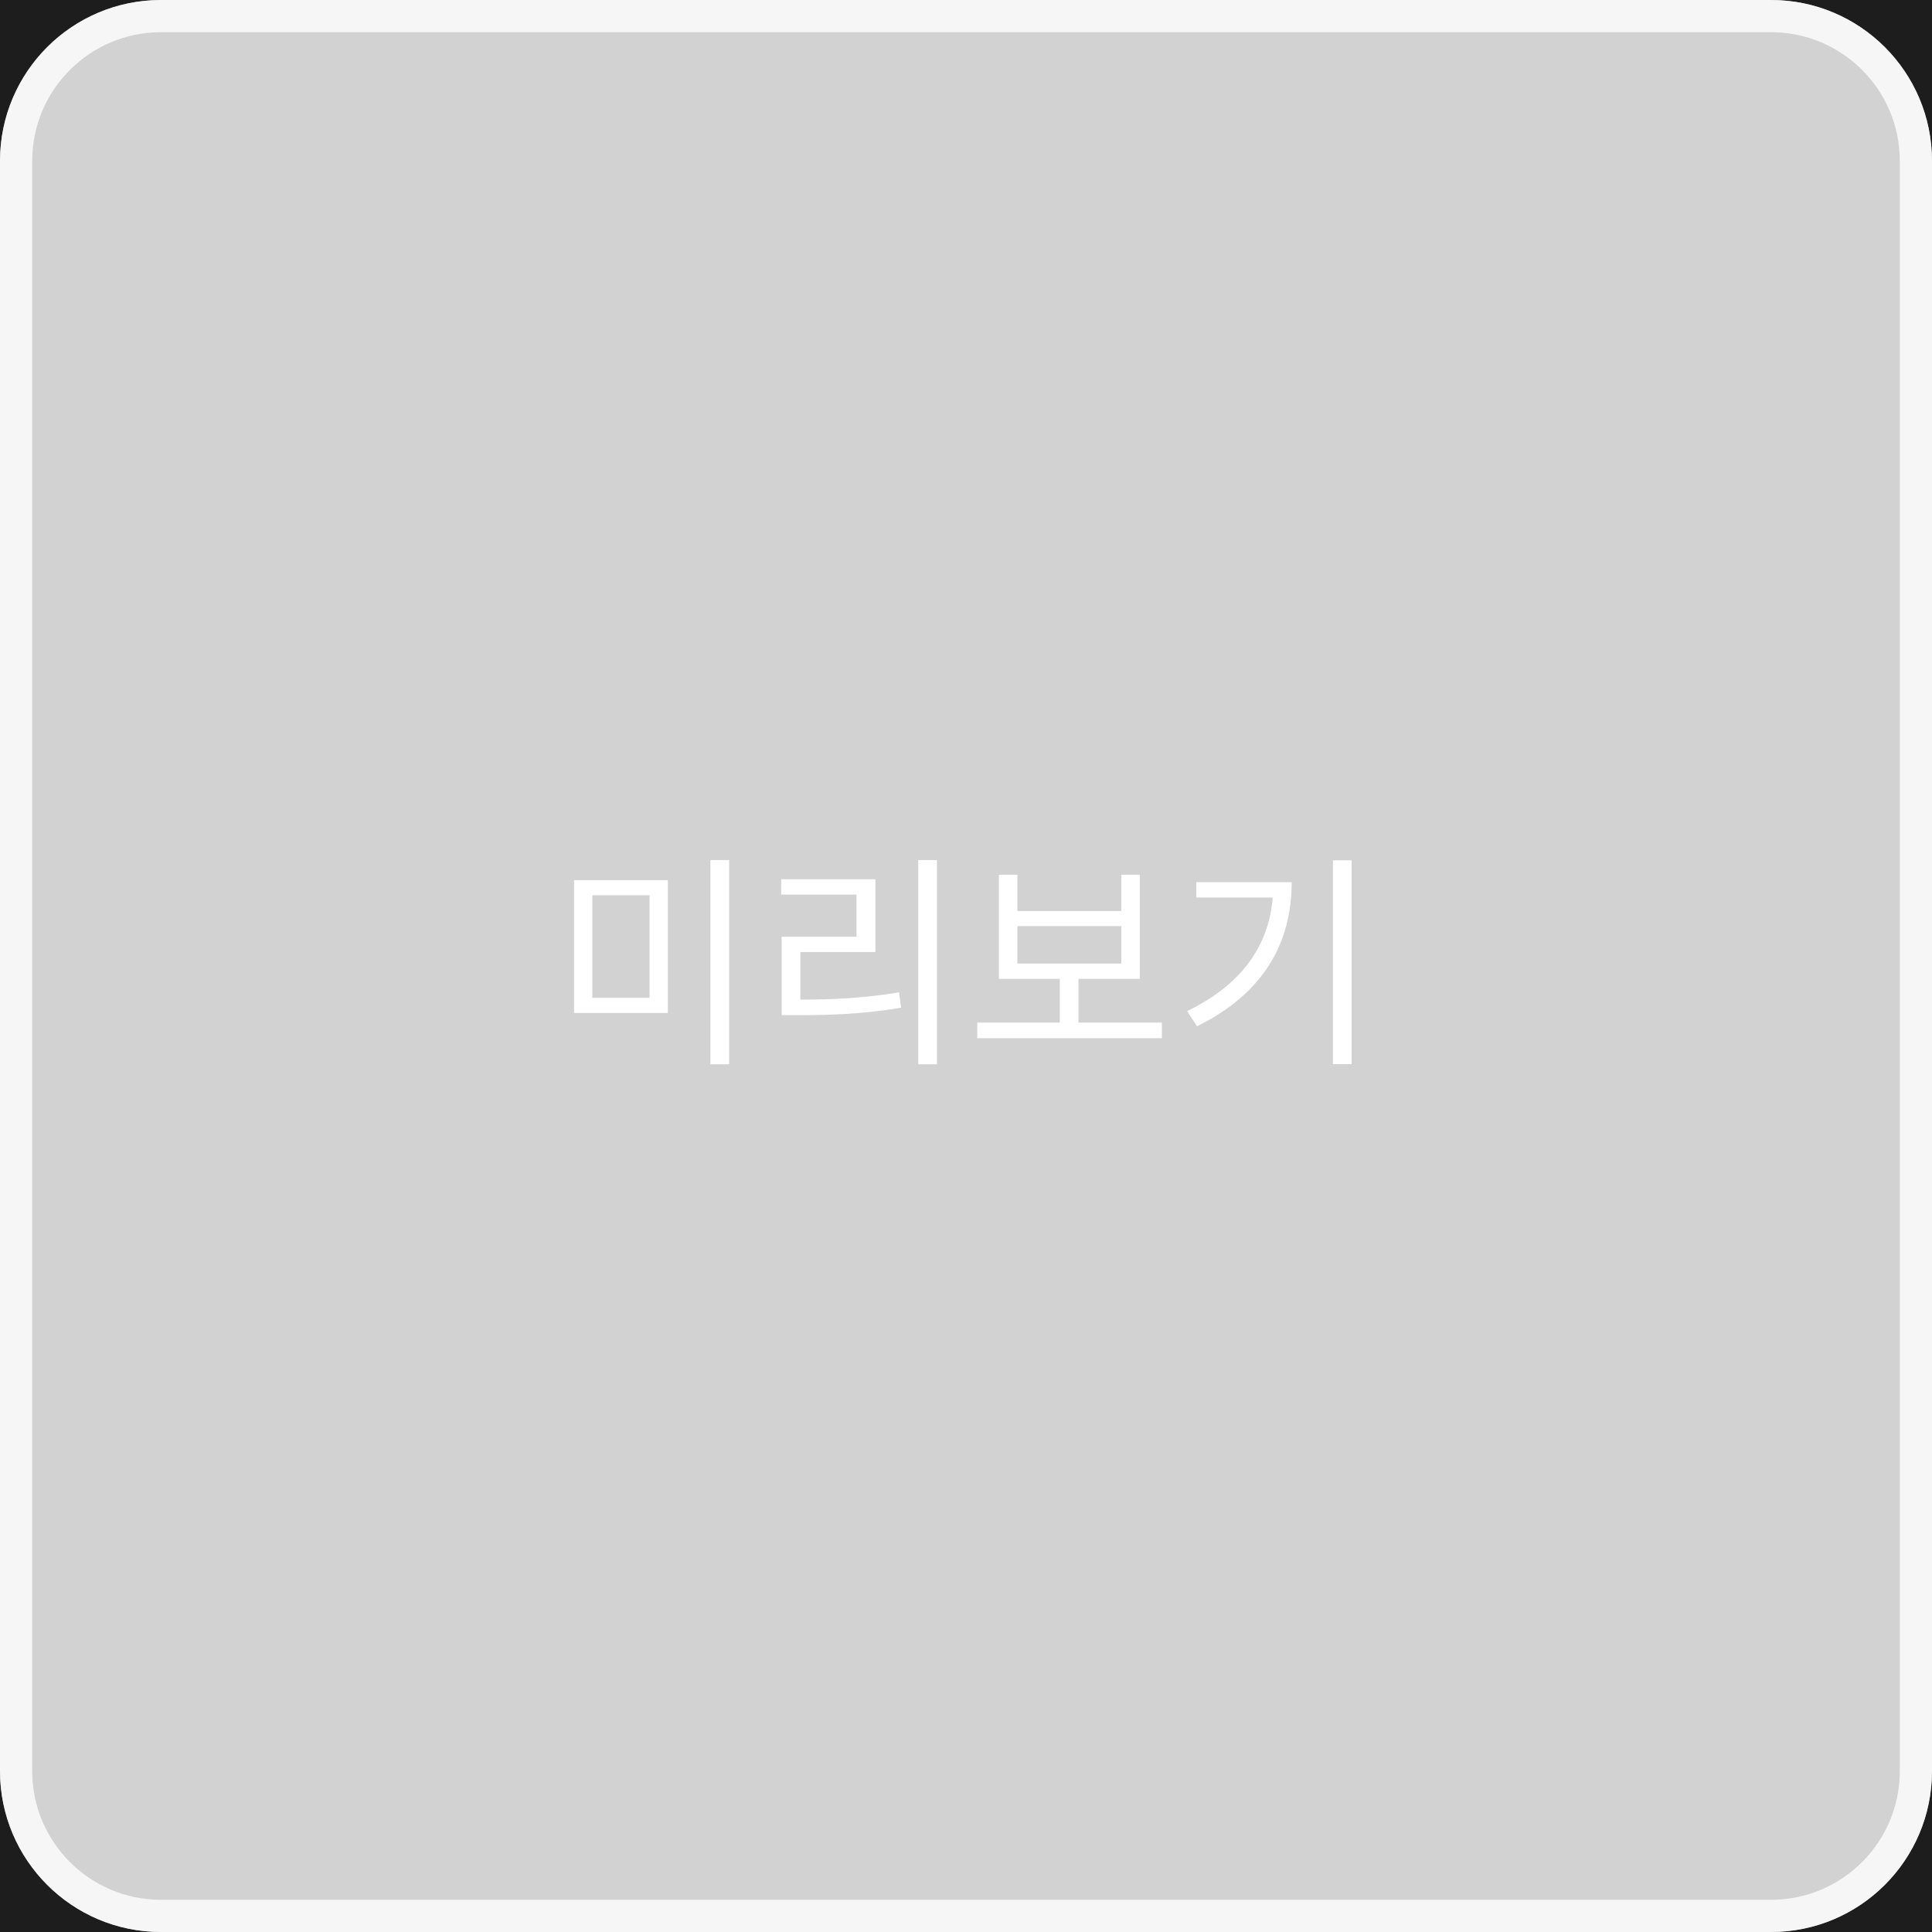
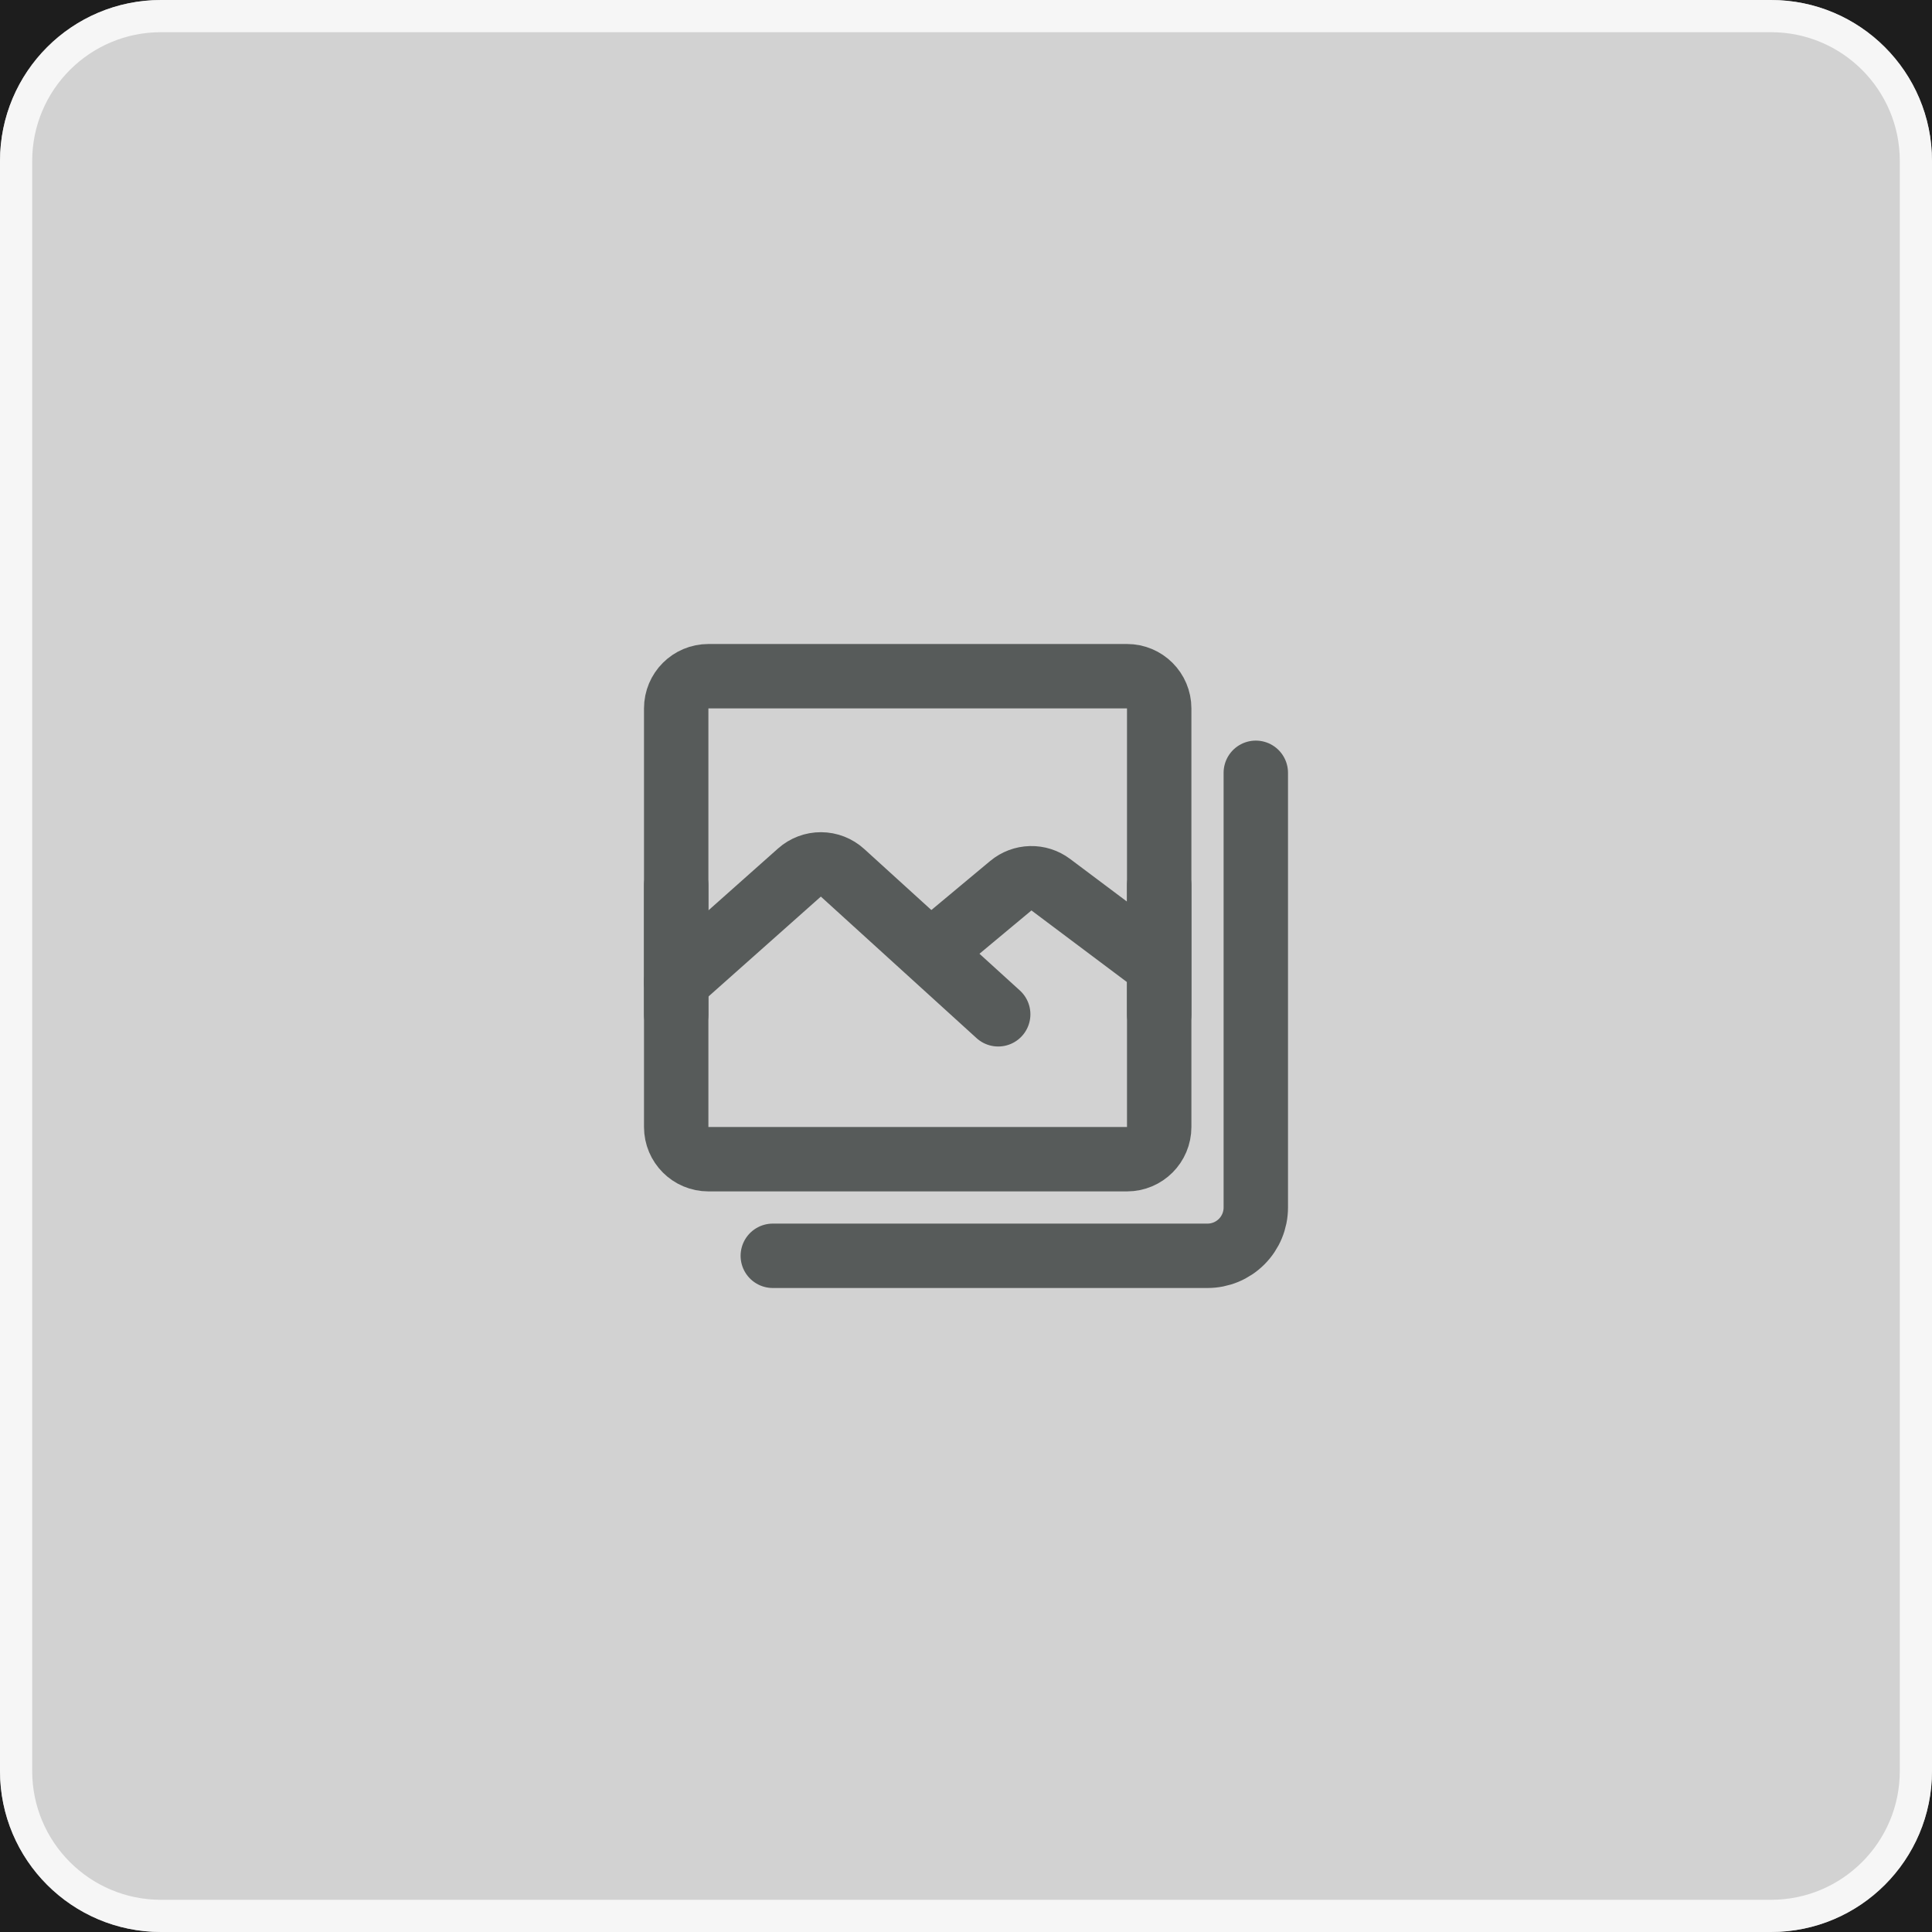
<svg xmlns="http://www.w3.org/2000/svg" width="120" height="120" viewBox="0 0 120 120" fill="none">
  <rect width="120" height="120" fill="#1D1D1D" />
  <path d="M0 10C0 4.477 4.477 0 10 0H110C115.523 0 120 4.477 120 10V110C120 115.523 115.523 120 110 120H10C4.477 120 0 115.523 0 110V10Z" fill="white" fill-opacity="0.8" />
  <path d="M1 10C1 5.029 5.029 1 10 1H110C114.971 1 119 5.029 119 10V110C119 114.971 114.971 119 110 119H10C5.029 119 1 114.971 1 110V10Z" stroke="white" stroke-opacity="0.8" stroke-width="2" />
-   <path d="M35.656 54.668H41.48V62.914H35.656V54.668ZM40.346 55.606H36.79V61.976H40.346V55.606ZM44.126 53.422H45.288V66.106H44.126V53.422ZM57.033 53.422H58.195V66.106H57.033V53.422ZM48.549 62.088H49.599C51.713 62.088 53.603 62.004 55.843 61.64L55.969 62.592C53.673 62.97 51.769 63.054 49.599 63.054H48.549V62.088ZM48.521 54.612H54.373V59.134H49.711V62.452H48.549V58.182H53.197V55.564H48.521V54.612ZM60.7 63.516H72.166V64.482H60.7V63.516ZM65.824 60.492H66.986V63.796H65.824V60.492ZM62.044 54.332H63.192V56.586H69.646V54.332H70.794V60.8H62.044V54.332ZM63.192 57.524V59.848H69.646V57.524H63.192ZM82.791 53.436H83.953V66.092H82.791V53.436ZM79.081 54.794H80.229C80.229 58.462 78.577 61.668 74.349 63.74L73.733 62.802C77.387 61.038 79.081 58.35 79.081 54.99V54.794ZM74.307 54.794H79.585V55.746H74.307V54.794Z" fill="white" />
+   <path d="M70 42H44C42.895 42 42 42.895 42 44V70C42 71.105 42.895 72 44 72H70C71.105 72 72 71.105 72 70V44C72 42.895 71.105 42 70 42Z" stroke="#575B5A" stroke-width="4" stroke-linejoin="round" />
+   <path d="M78 48V75C78 75.796 77.684 76.559 77.121 77.121C76.559 77.684 75.796 78 75 78H48M42 61L49.656 54.194C50.025 53.866 50.502 53.686 50.996 53.689C51.489 53.692 51.965 53.877 52.33 54.209L62 63" stroke="#575B5A" stroke-width="4" stroke-linecap="round" stroke-linejoin="round" />
+   <path d="M58 59L62.785 55.012C63.131 54.724 63.564 54.561 64.014 54.55C64.464 54.538 64.905 54.679 65.265 54.949L72 60M42 55V63M72 55V63" stroke="#575B5A" stroke-width="4" stroke-linecap="round" stroke-linejoin="round" />
</svg>
